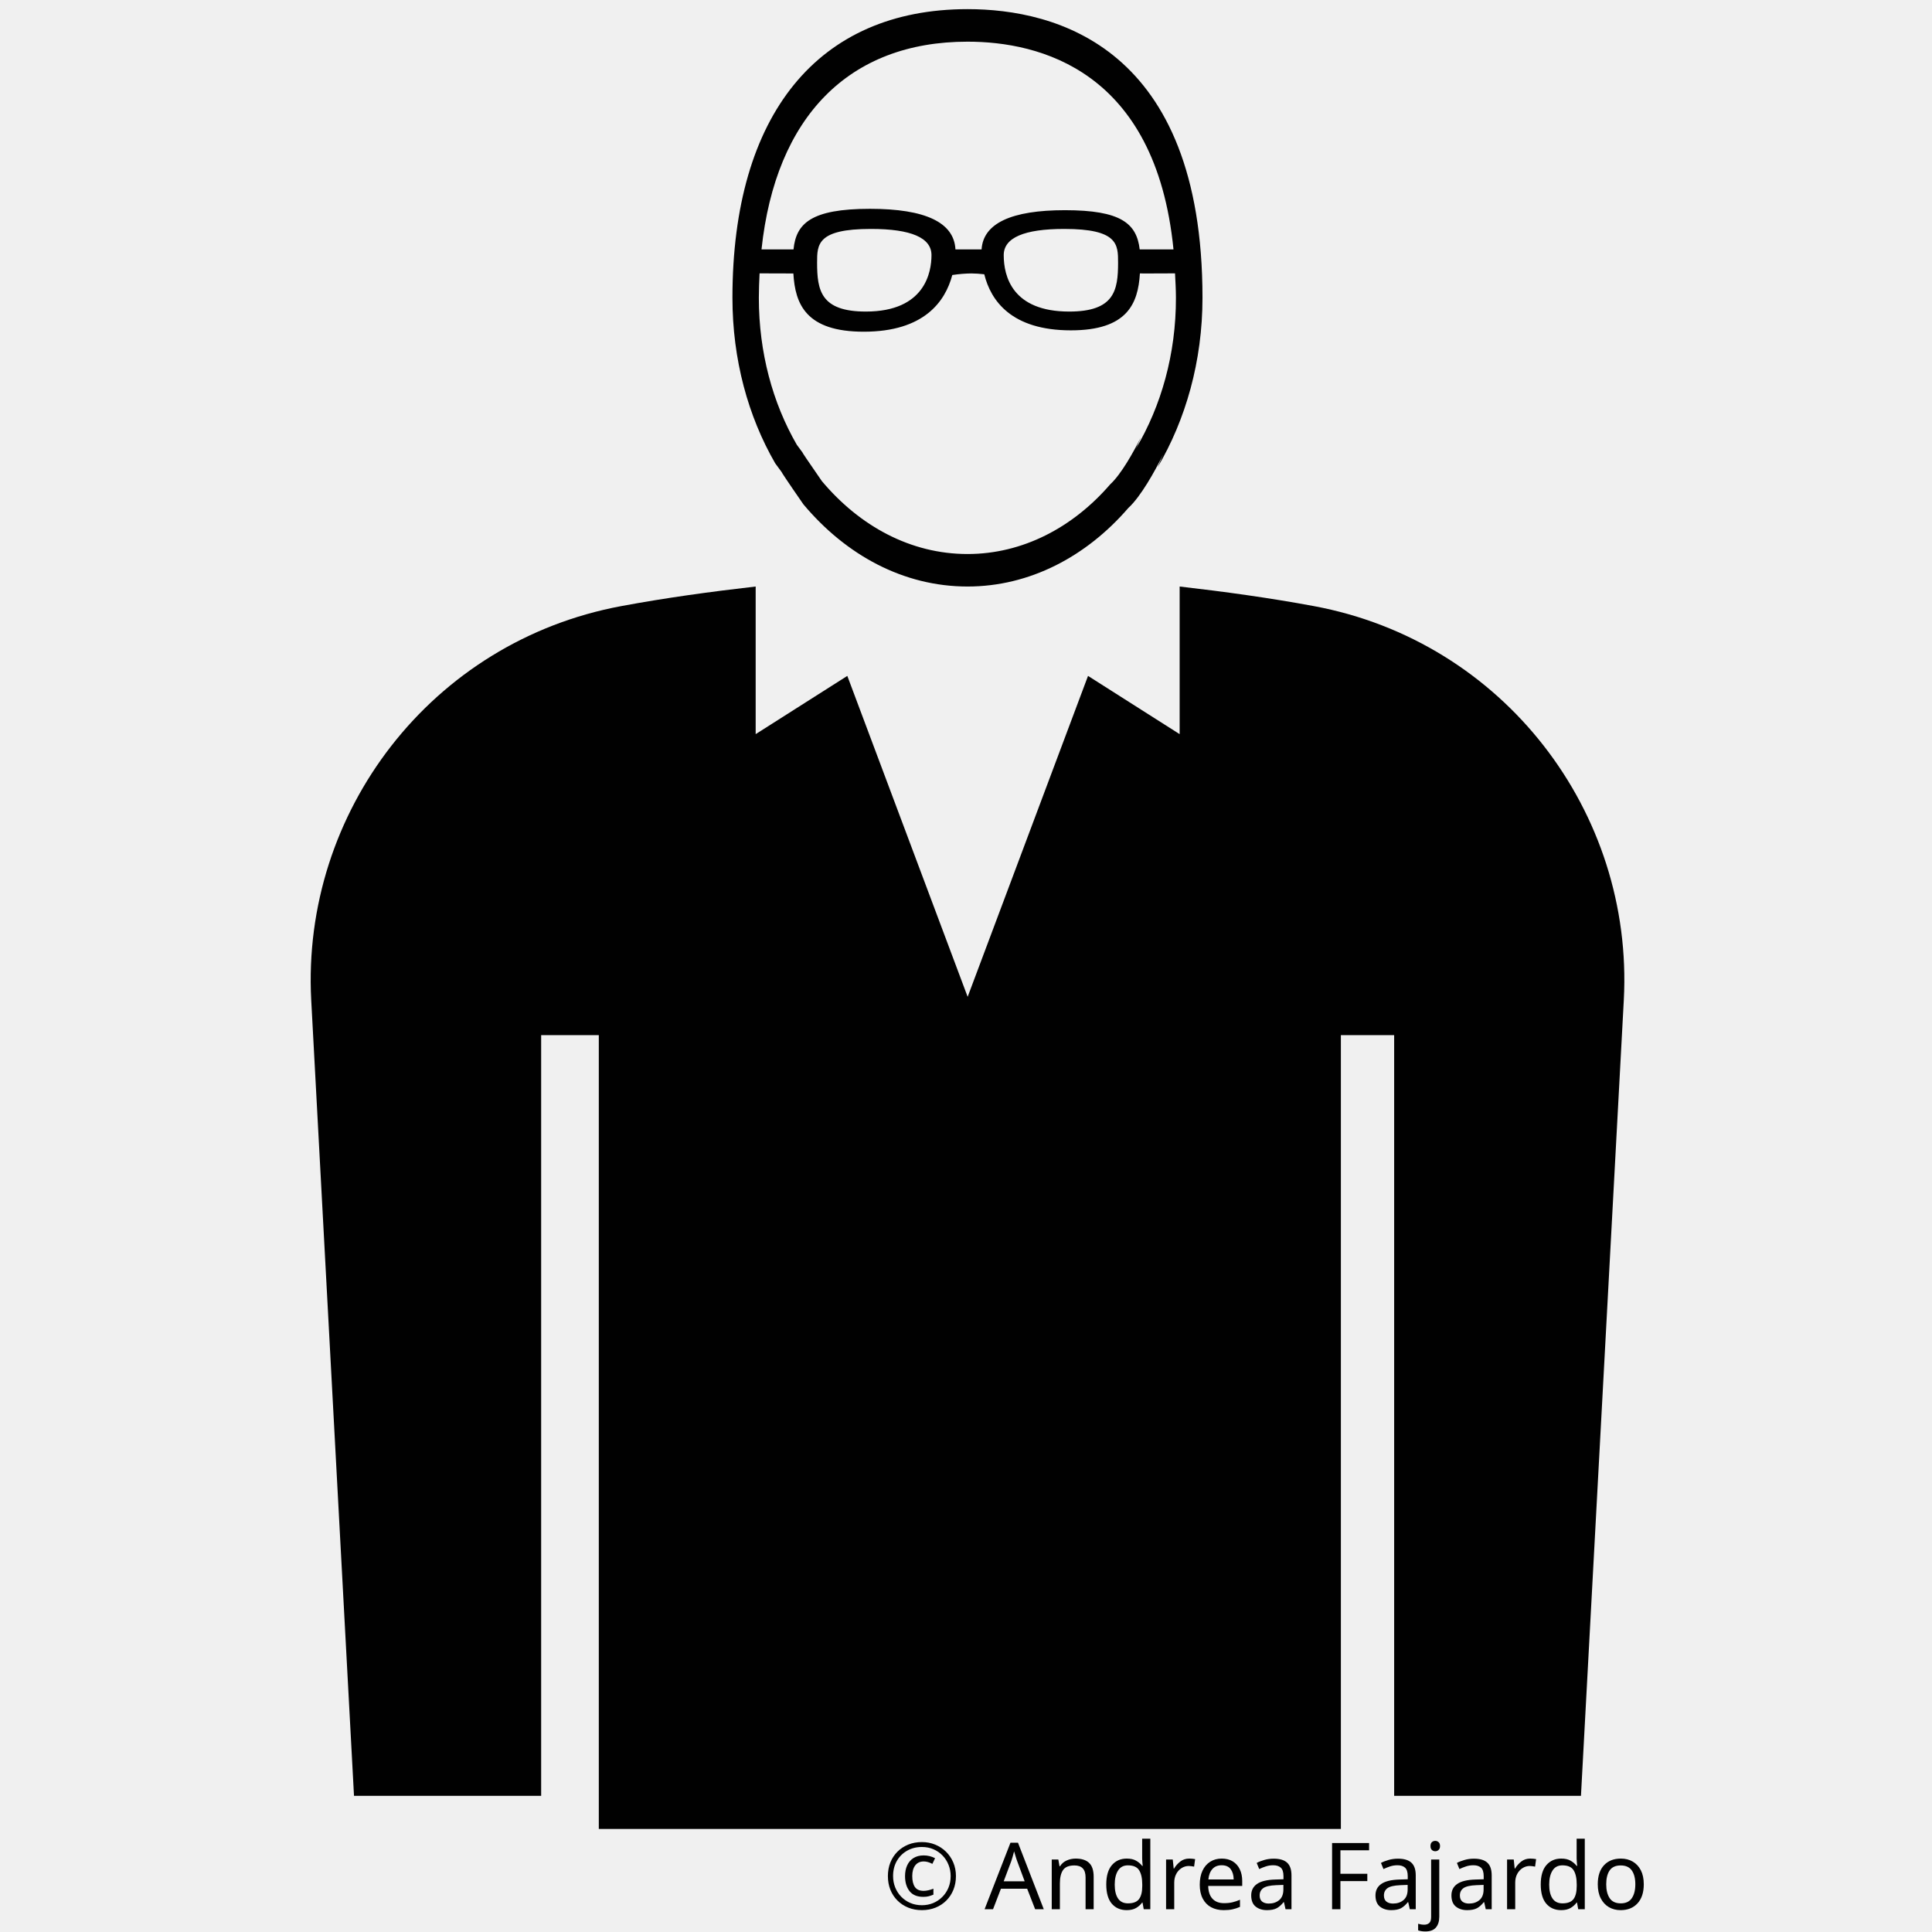
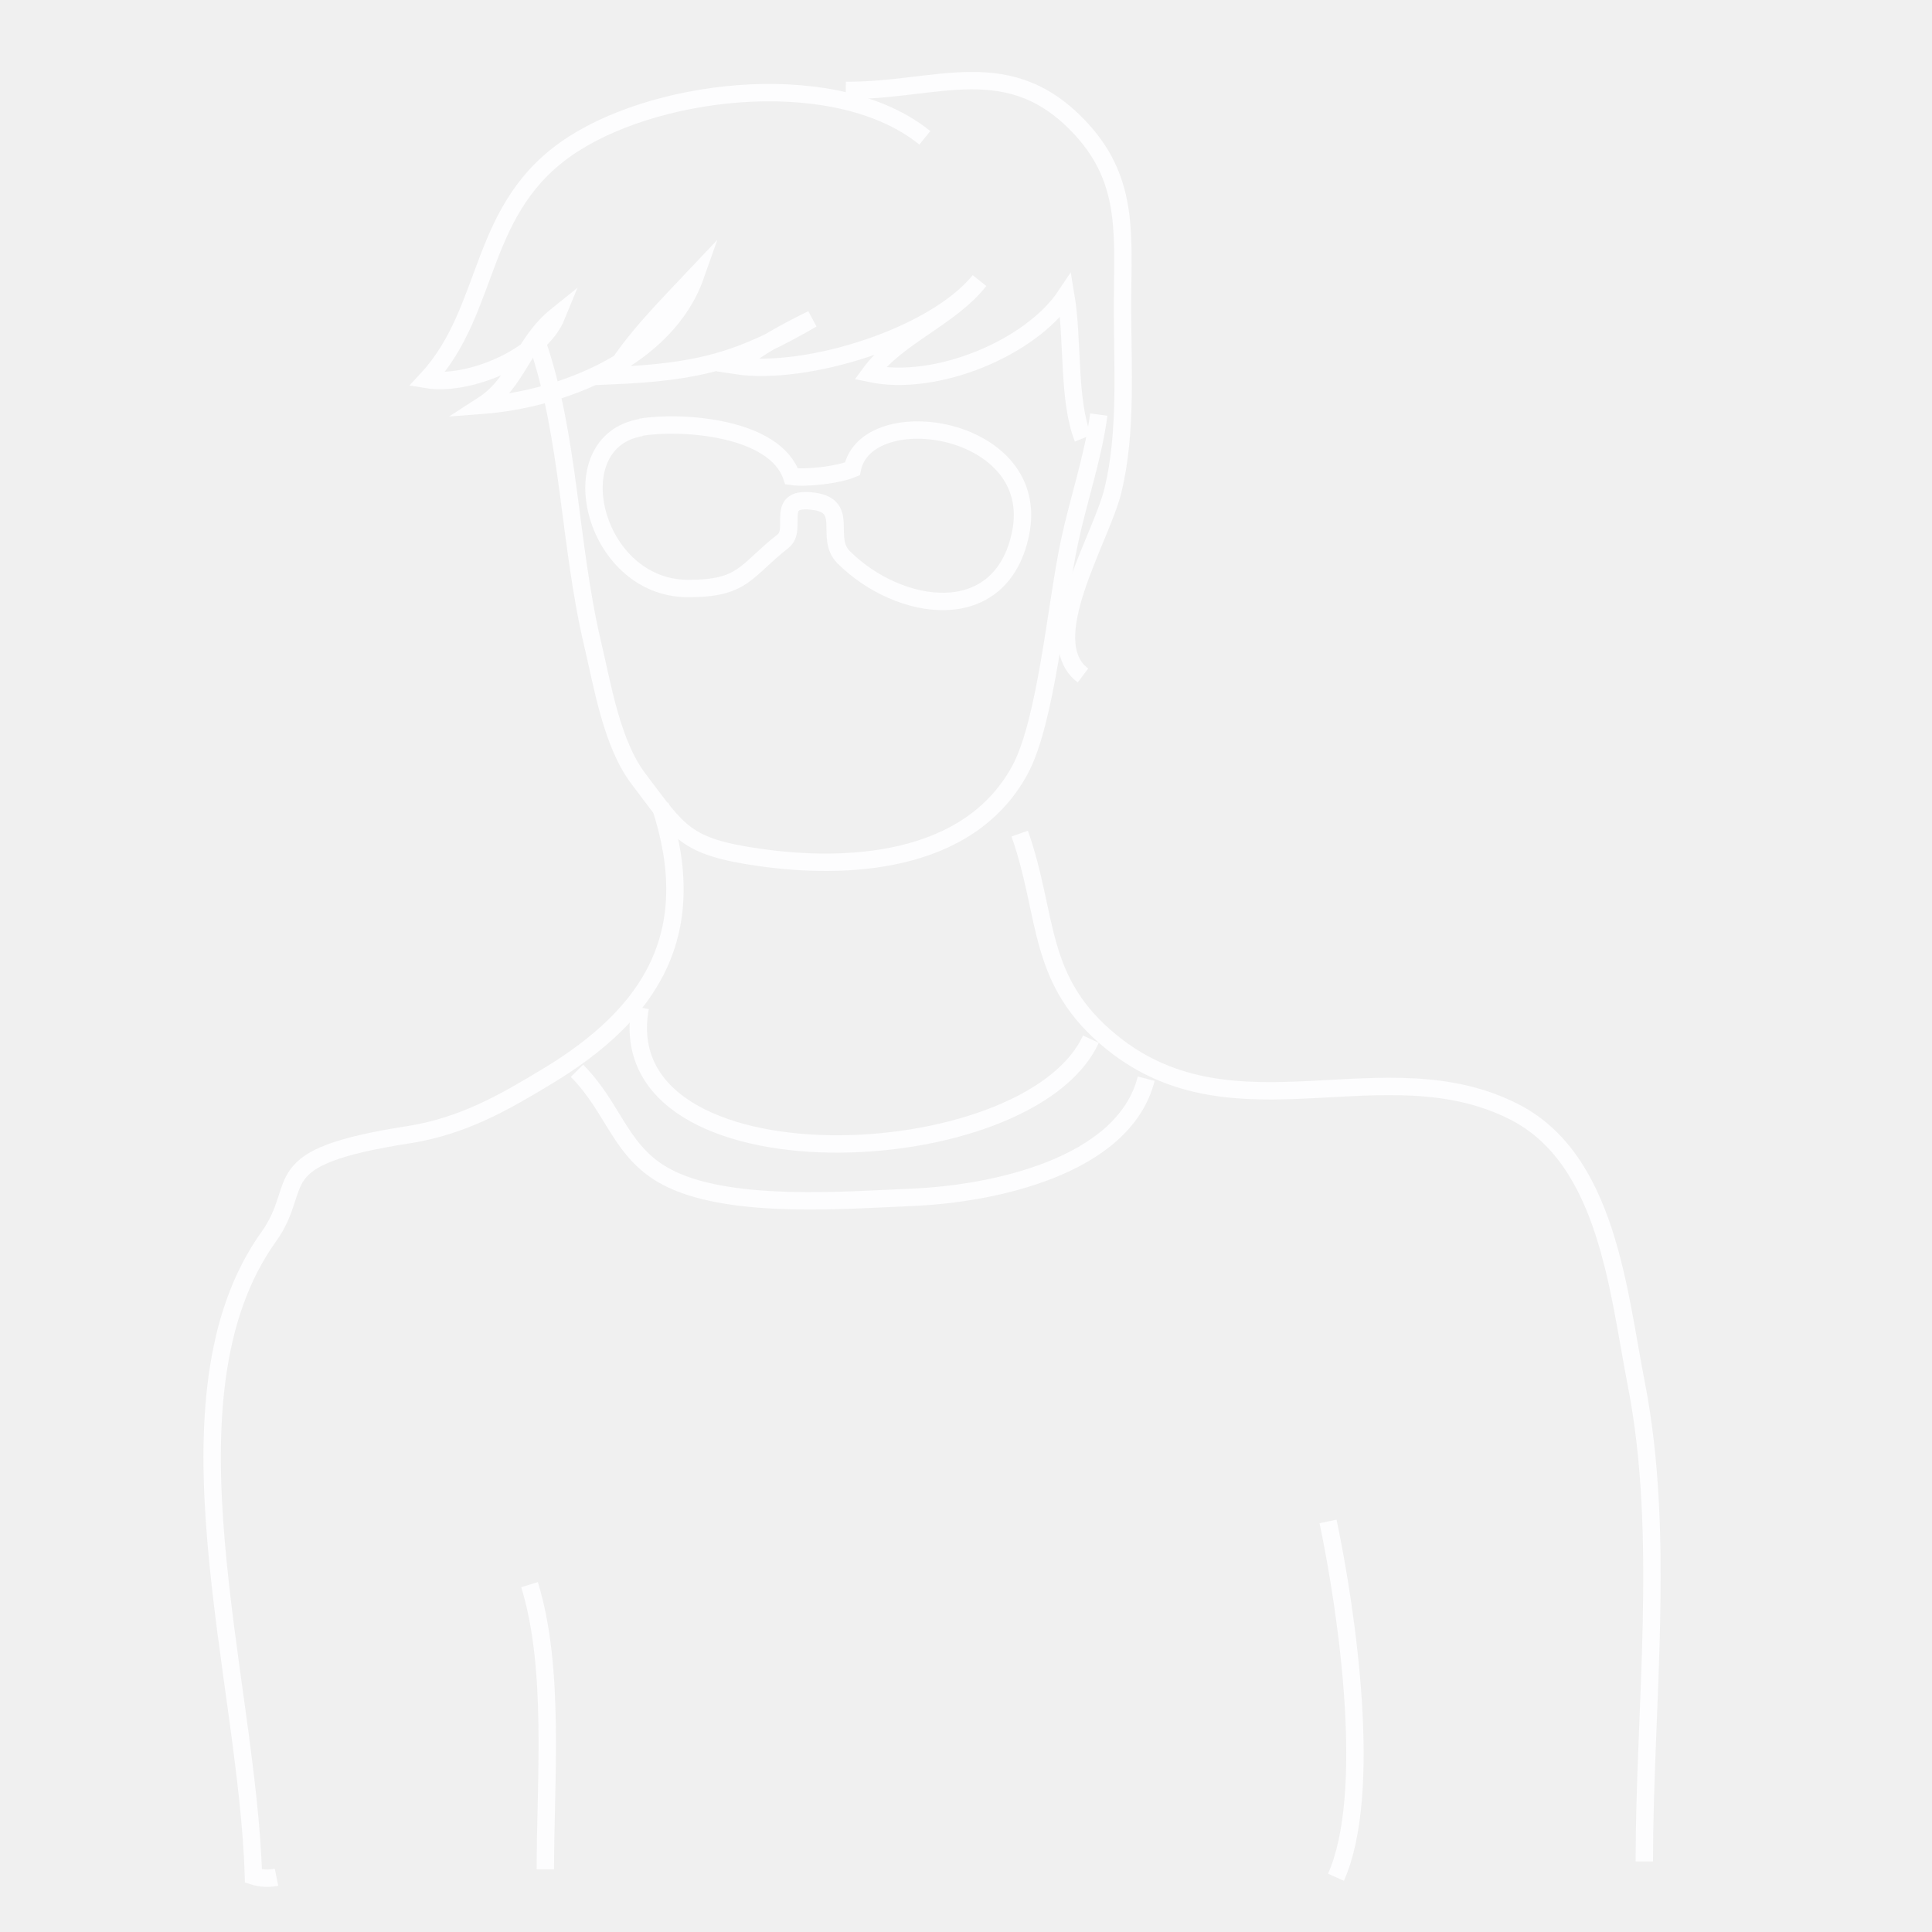
- <svg xmlns="http://www.w3.org/2000/svg" xmlns:xlink="http://www.w3.org/1999/xlink" version="1.1" x="0px" y="0px" width="1000px" height="1000px" viewBox="0 8 1000 1000" overflow="visible" enable-background="new 0 8 1000 1000" xml:space="preserve">
-   <defs>
- </defs>
-   <g>
-     <text transform="matrix(1 0 0 1 457.2124 996.2012)" fill="#010101" font-family="'HelveticaNeue-Light'" font-size="48">© Andrea Fajardo</text>
+ <svg xmlns="http://www.w3.org/2000/svg" version="1.1" x="0px" y="0px" width="1000px" height="1000px" viewBox="0 0 1000 1000" enable-background="new 0 0 1000 1000" xml:space="preserve">
+   <g id="dark_background" display="none">
+     <rect x="-5.16" y="-3" display="inline" fill="#0A1C2A" stroke="#FFFFFF" stroke-width="3.688" stroke-miterlimit="10" width="1008.101" height="1003" />
  </g>
-   <g>
-     <defs>
-       <rect id="SVGID_10_" width="1001.574" height="954.664" />
-     </defs>
-     <clipPath id="SVGID_11_">
-       <use xlink:href="#SVGID_10_" overflow="visible" />
-     </clipPath>
-     <g clip-path="url(#SVGID_11_)">
-       <path fill="#010101" d="M679.984,321.702c-22.939-4.256-45.952-7.424-69.401-10.121v76.408l-47.422-30.146l-62.304,166.109    L438.57,357.843l-47.438,30.148v-76.41c-23.34,2.678-46.535,5.848-69.494,10.121c-98.319,18.25-165.675,106.646-160.551,203.916    l22.145,411.907h96.87V543.796h29.84v462.081h85.263l50.191,635.774h71.685h50.282l45.192-635.774h81.48V543.796h27.576v393.729    h96.69l22.179-411.907C845.661,428.332,778.287,339.936,679.984,321.702" />
-     </g>
-     <path clip-path="url(#SVGID_11_)" fill="#010101" d="M622.407,162.146c0-130.005-76.103-149.415-121.604-149.415   c-77.334,0-121.694,54.482-121.694,149.415c0,31.957,8.111,61.381,22.126,85.646c1.321,1.81,2.371,3.24,3.277,4.453   c0,0.182,2.371,3.856,11.316,16.784c22.071,26.327,51.821,42.552,84.974,42.552c32.139,0,61.453-15.463,83.199-40.632   c6.52-5.975,13.763-19.066,17.98-27.576c-0.833,1.883-1.757,3.983-2.879,6.626C613.697,225.303,622.407,194.973,622.407,162.146z    M500.803,29.57c37.208,0,97.376,14.848,106.593,107.518h-17.491c-1.574-13.472-9.759-20.298-38.711-20.298   c-27.758,0-42.261,6.826-43.132,20.298h-13.524c-0.724-13.96-15.571-21.005-44.216-21.005c-30.637,0-38.26,7.641-39.598,21.005   h-16.568C401.435,68.464,439.349,29.57,500.803,29.57z M578.716,143.913c0,14.359-1.865,25.35-25.313,25.35   c-29.459,0-33.876-18.288-33.876-29.205c0-9.001,10.555-13.563,31.306-13.563C578.716,126.494,578.716,134.57,578.716,143.913z    M482.135,140.058c0,8.763-3.313,29.205-33.95,29.205c-23.393,0-25.258-10.973-25.258-25.35c0-9.361,0-17.419,27.866-17.419   C471.58,126.494,482.135,131.057,482.135,140.058z M588.004,240.095c1.032-2.353,1.847-4.199,2.571-5.848   c-3.767,7.533-10.177,19.156-15.953,24.462c-19.283,22.325-45.301,36.052-73.819,36.052c-29.423,0-55.841-14.414-75.415-37.754   c-7.948-11.462-10.085-14.721-10.085-14.902c-0.76-1.068-1.702-2.316-2.897-3.927c-12.44-21.565-19.628-47.658-19.628-76.031   c0-4.345,0.182-8.511,0.38-12.655c5.233,0.018,12.548,0.054,17.491,0.054c0.906,15.934,6.591,30.146,36.43,30.146   c31.179,0,42.189-15.607,45.829-29.351c3.512-0.524,6.826-0.778,9.813-0.813c2.099,0.018,4.381,0.163,6.735,0.434   c3.367,13.599,13.979,29.024,44.832,29.024c29.15,0,34.784-13.778,35.725-29.458c1.321,0.018,2.553,0.018,4.146,0.018   c4.615,0,9.958-0.018,14.033-0.054c0.198,4.183,0.469,8.22,0.469,12.655C608.718,191.28,600.985,218.187,588.004,240.095z" />
+   <g id="Layer_2">
+ </g>
+   <g id="Layer_1">
+     <path fill="none" stroke="#FDFDFE" stroke-width="9" stroke-miterlimit="10" d="M278.177,177.74   c16.638,48.562,16.436,104.314,28.541,155.412c5.086,21.462,9.92,51.679,23.634,69.793c21.179,27.98,23.965,35.277,62.421,40.797   c43.916,6.31,108.113,4.264,135.048-45.021c13.74-25.136,18.994-86.799,25.665-117.956c4.988-23.316,12.315-43.948,15.243-66.183" />
+     <path fill="none" stroke="#FDFDFE" stroke-width="9" stroke-miterlimit="10" d="M527.807,431.472   c15.238,43.334,8.271,76.36,48.028,108.331c63.584,51.154,140.766,1.429,207.981,35.711   c48.204,24.586,53.789,93.083,63.193,141.188c15.272,78.154,4.086,167.48,4.086,246.774" />
+     <path fill="none" stroke="#FDFDFE" stroke-width="9" stroke-miterlimit="10" d="M341.647,416.843   c21.762,65.85-4.084,107.579-58.551,140.365c-21.801,13.135-43.204,25.669-71.602,30.101   c-76.539,11.943-52.625,25.119-72.443,52.867c-59.103,82.718-10.787,228.229-7.89,330.865c3.897,1.229,7.885,1.438,11.963,0.613" />
+     <path fill="none" stroke="#FDFDFE" stroke-width="9" stroke-miterlimit="10" d="M298.635,554.24   c20.076,20.142,22.415,43.742,49.041,56.27c32.494,15.285,89.149,10.723,124.794,9.209c41.014-1.745,109.178-15.719,120.811-61.38" />
+     <path fill="none" stroke="#FDFDFE" stroke-width="9" stroke-miterlimit="10" d="M331.373,521.497   c-17.475,95.695,200.812,87.083,233.263,16.376" />
+     <path fill="none" stroke="#FDFDFE" stroke-width="9" stroke-miterlimit="10" d="M478.693,71.34   c-44.556-36.159-135.263-26.658-181.784,3.093c-50.432,32.253-41.864,85.32-75.998,122.019   c21.351,3.584,58.463-11.429,67.301-33.142c-17.891,14.364-20.174,34.697-38.426,46.45c41.13-3.116,95.026-24.115,110.183-67.065   c-15.286,16.202-31.983,32.786-43.538,51.78c45.74-1.88,67.022-7.907,103.928-29.36c-13.255,6.483-29.12,14.938-39.405,24.098   c35.82,5.552,102.117-14.581,126.026-43.957c-15.337,19.41-42.585,28.77-56.69,48.03c34.477,7.289,83.346-13.3,101.37-40.366   c3.868,22.966,1.056,54.479,8.885,73.931" />
+     <path fill="none" stroke="#FDFDFE" stroke-width="9" stroke-miterlimit="10" d="M437.773,46.793   c47.307,0.458,84.964-20.808,122.472,20.64c24.553,27.132,20.762,55.478,20.762,90.954c0,32.236,2.318,65.297-4.91,95.305   c-6.087,25.278-39.516,77.914-15.552,95.934" />
+     <path fill="none" stroke="#FDFDFE" stroke-width="9" stroke-miterlimit="10" d="M687.408,787.499   c9.984,47.747,23.398,140.899,4.086,184.155" />
+     <path fill="none" stroke="#FDFDFE" stroke-width="9" stroke-miterlimit="10" d="M274.078,820.232   c13.379,42.943,8.19,101.381,8.19,147.334" />
+     <path fill="none" stroke="#FDFDFE" stroke-width="9" stroke-miterlimit="10" d="M331.91,221.273   c-43.344,7.295-25.223,83.135,24.011,83.334c29.146,0.116,29.622-9.029,49.333-24.456c8.113-6.351-5.155-23.759,16.269-20.632   c18.397,2.694,5.104,18.919,15.152,28.912c28.622,28.461,81.453,36.591,91.562-12.261c11.607-56.119-79.637-69.651-87.076-33.459   c-7.332,3.093-23.844,5.005-31.42,3.874c-8.598-25.486-56.598-28.946-78.115-25.459" />
  </g>
+   <g id="Layer_4">
+ </g>
+   <g id="Layer_3">
+ </g>
+   <g id="Layer_5">
+ </g>
</svg>
